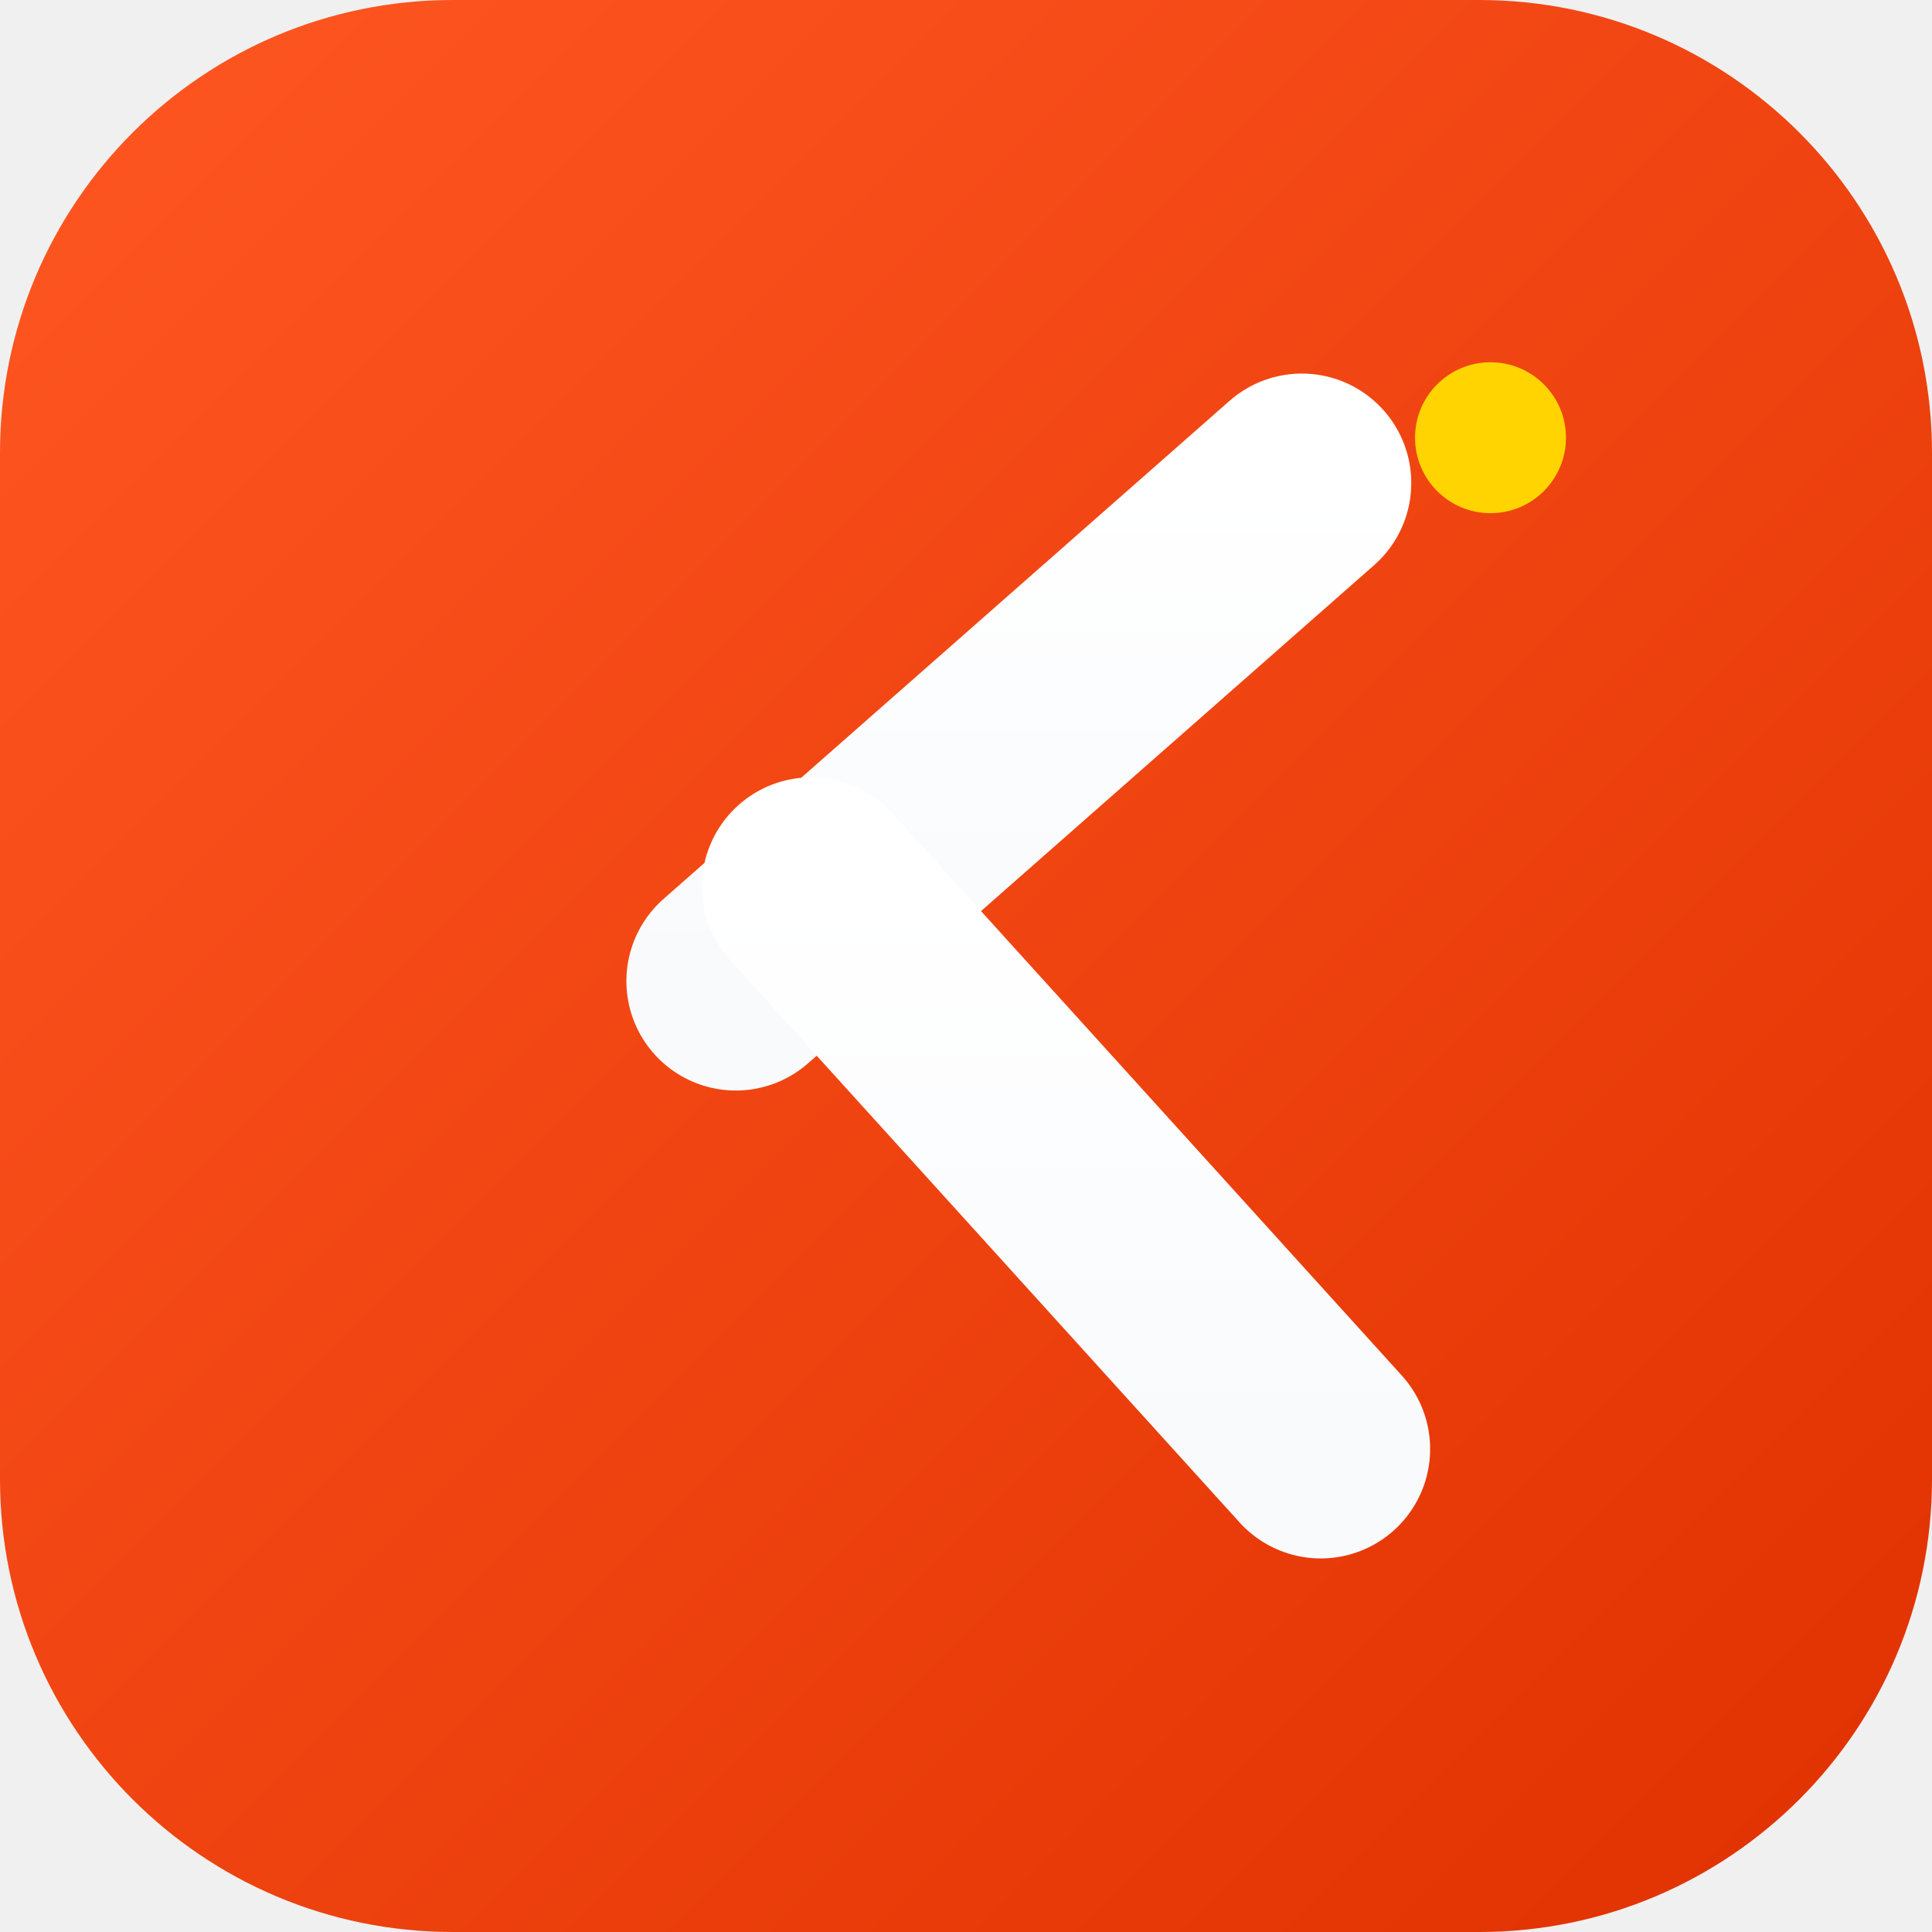
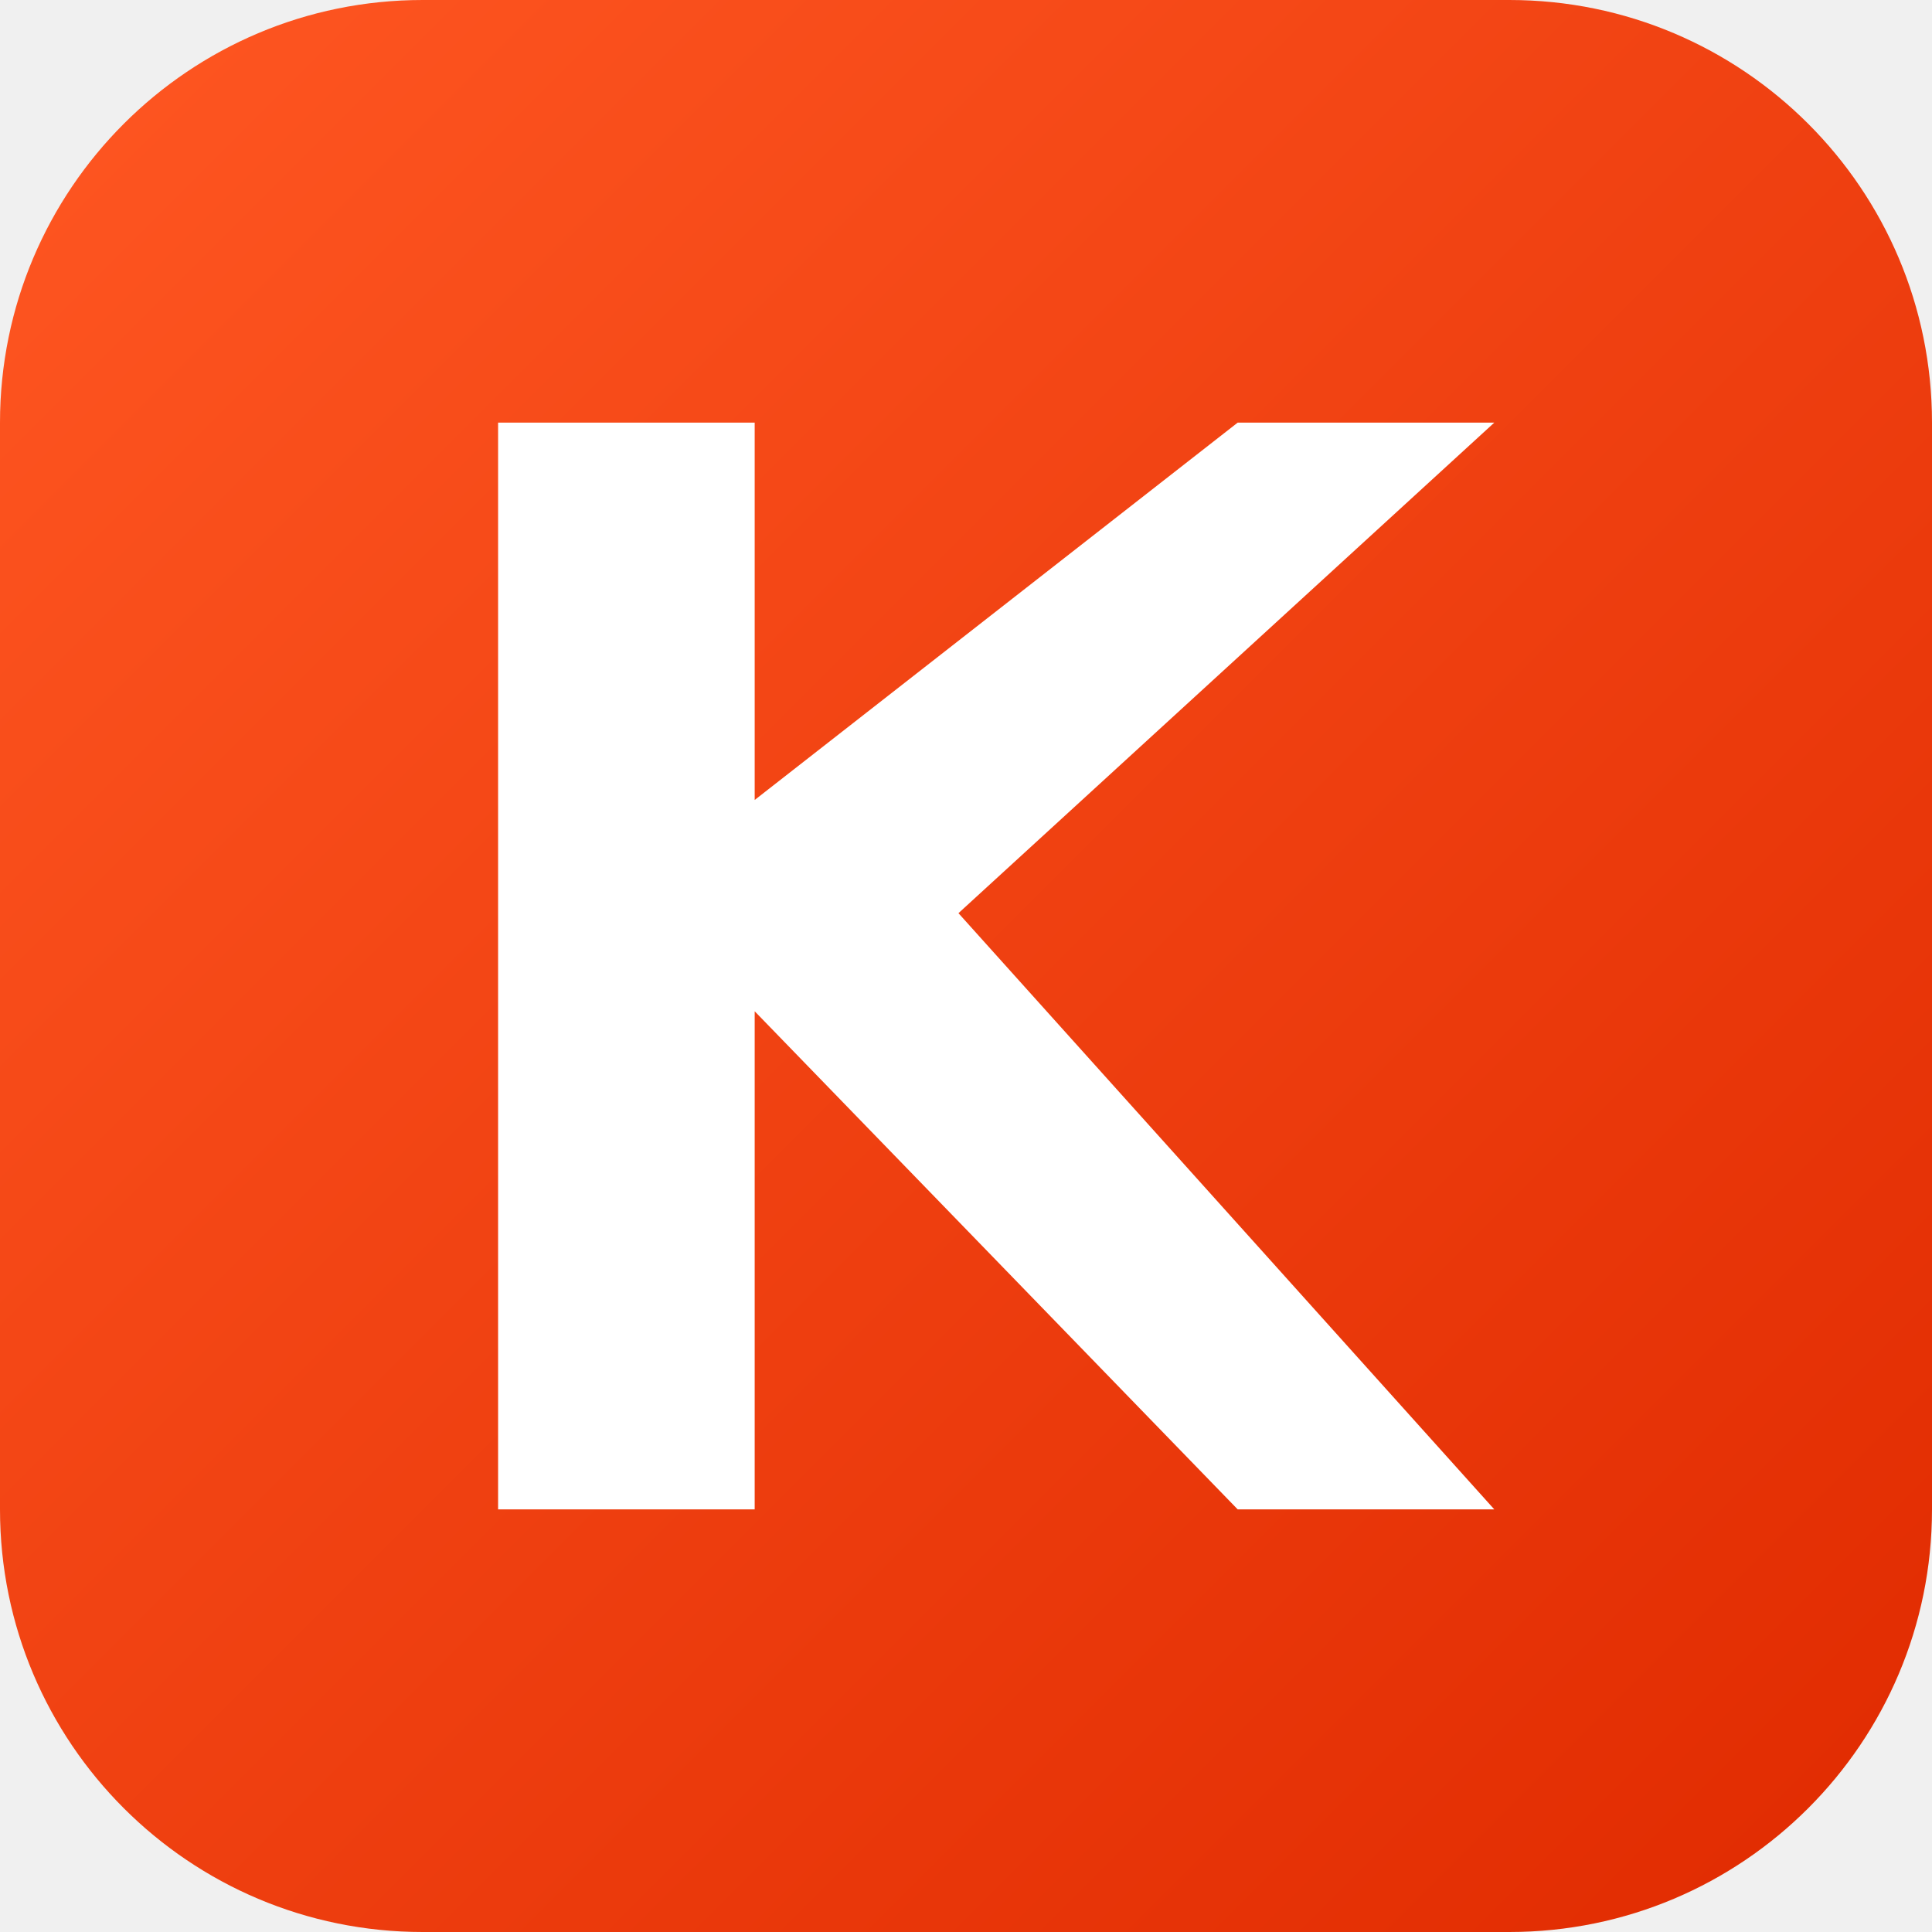
<svg xmlns="http://www.w3.org/2000/svg" viewBox="0 0 512 512" width="512" height="512">
  <defs>
    <linearGradient id="bgGrad" x1="0%" y1="0%" x2="100%" y2="100%">
      <stop offset="0%" stop-color="#FF5722" />
-       <stop offset="100%" stop-color="#E03100" />
-     </linearGradient>
-     <linearGradient id="kGrad" x1="0%" y1="0%" x2="0%" y2="100%">
-       <stop offset="0%" stop-color="#FFFFFF" />
-       <stop offset="100%" stop-color="#F8FAFC" />
+       <stop offset="100%" stop-color="#E02A00" />
    </linearGradient>
  </defs>
-   <rect width="512" height="512" rx="120" fill="url(#bgGrad)" />
-   <g fill="none" stroke="url(#kGrad)" stroke-linecap="round" stroke-linejoin="round">
-     <path d="M 170 128 V 384" stroke-width="58" />
-     <path d="M 195 260 L 345 128" stroke-width="58" />
-     <path d="M 215 235 L 350 384" stroke-width="58" />
-   </g>
-   <circle cx="395" cy="116" r="20" fill="#FFD400" />
+   <rect width="512" height="512" rx="112" fill="url(#bgGrad)" />
+   <path d="M 132,112 H 200 V 212 L 328,112 H 396 L 254,242 L 396,400 H 328 L 200,268 V 400 H 132 Z" fill="#FFFFFF" />
</svg>
